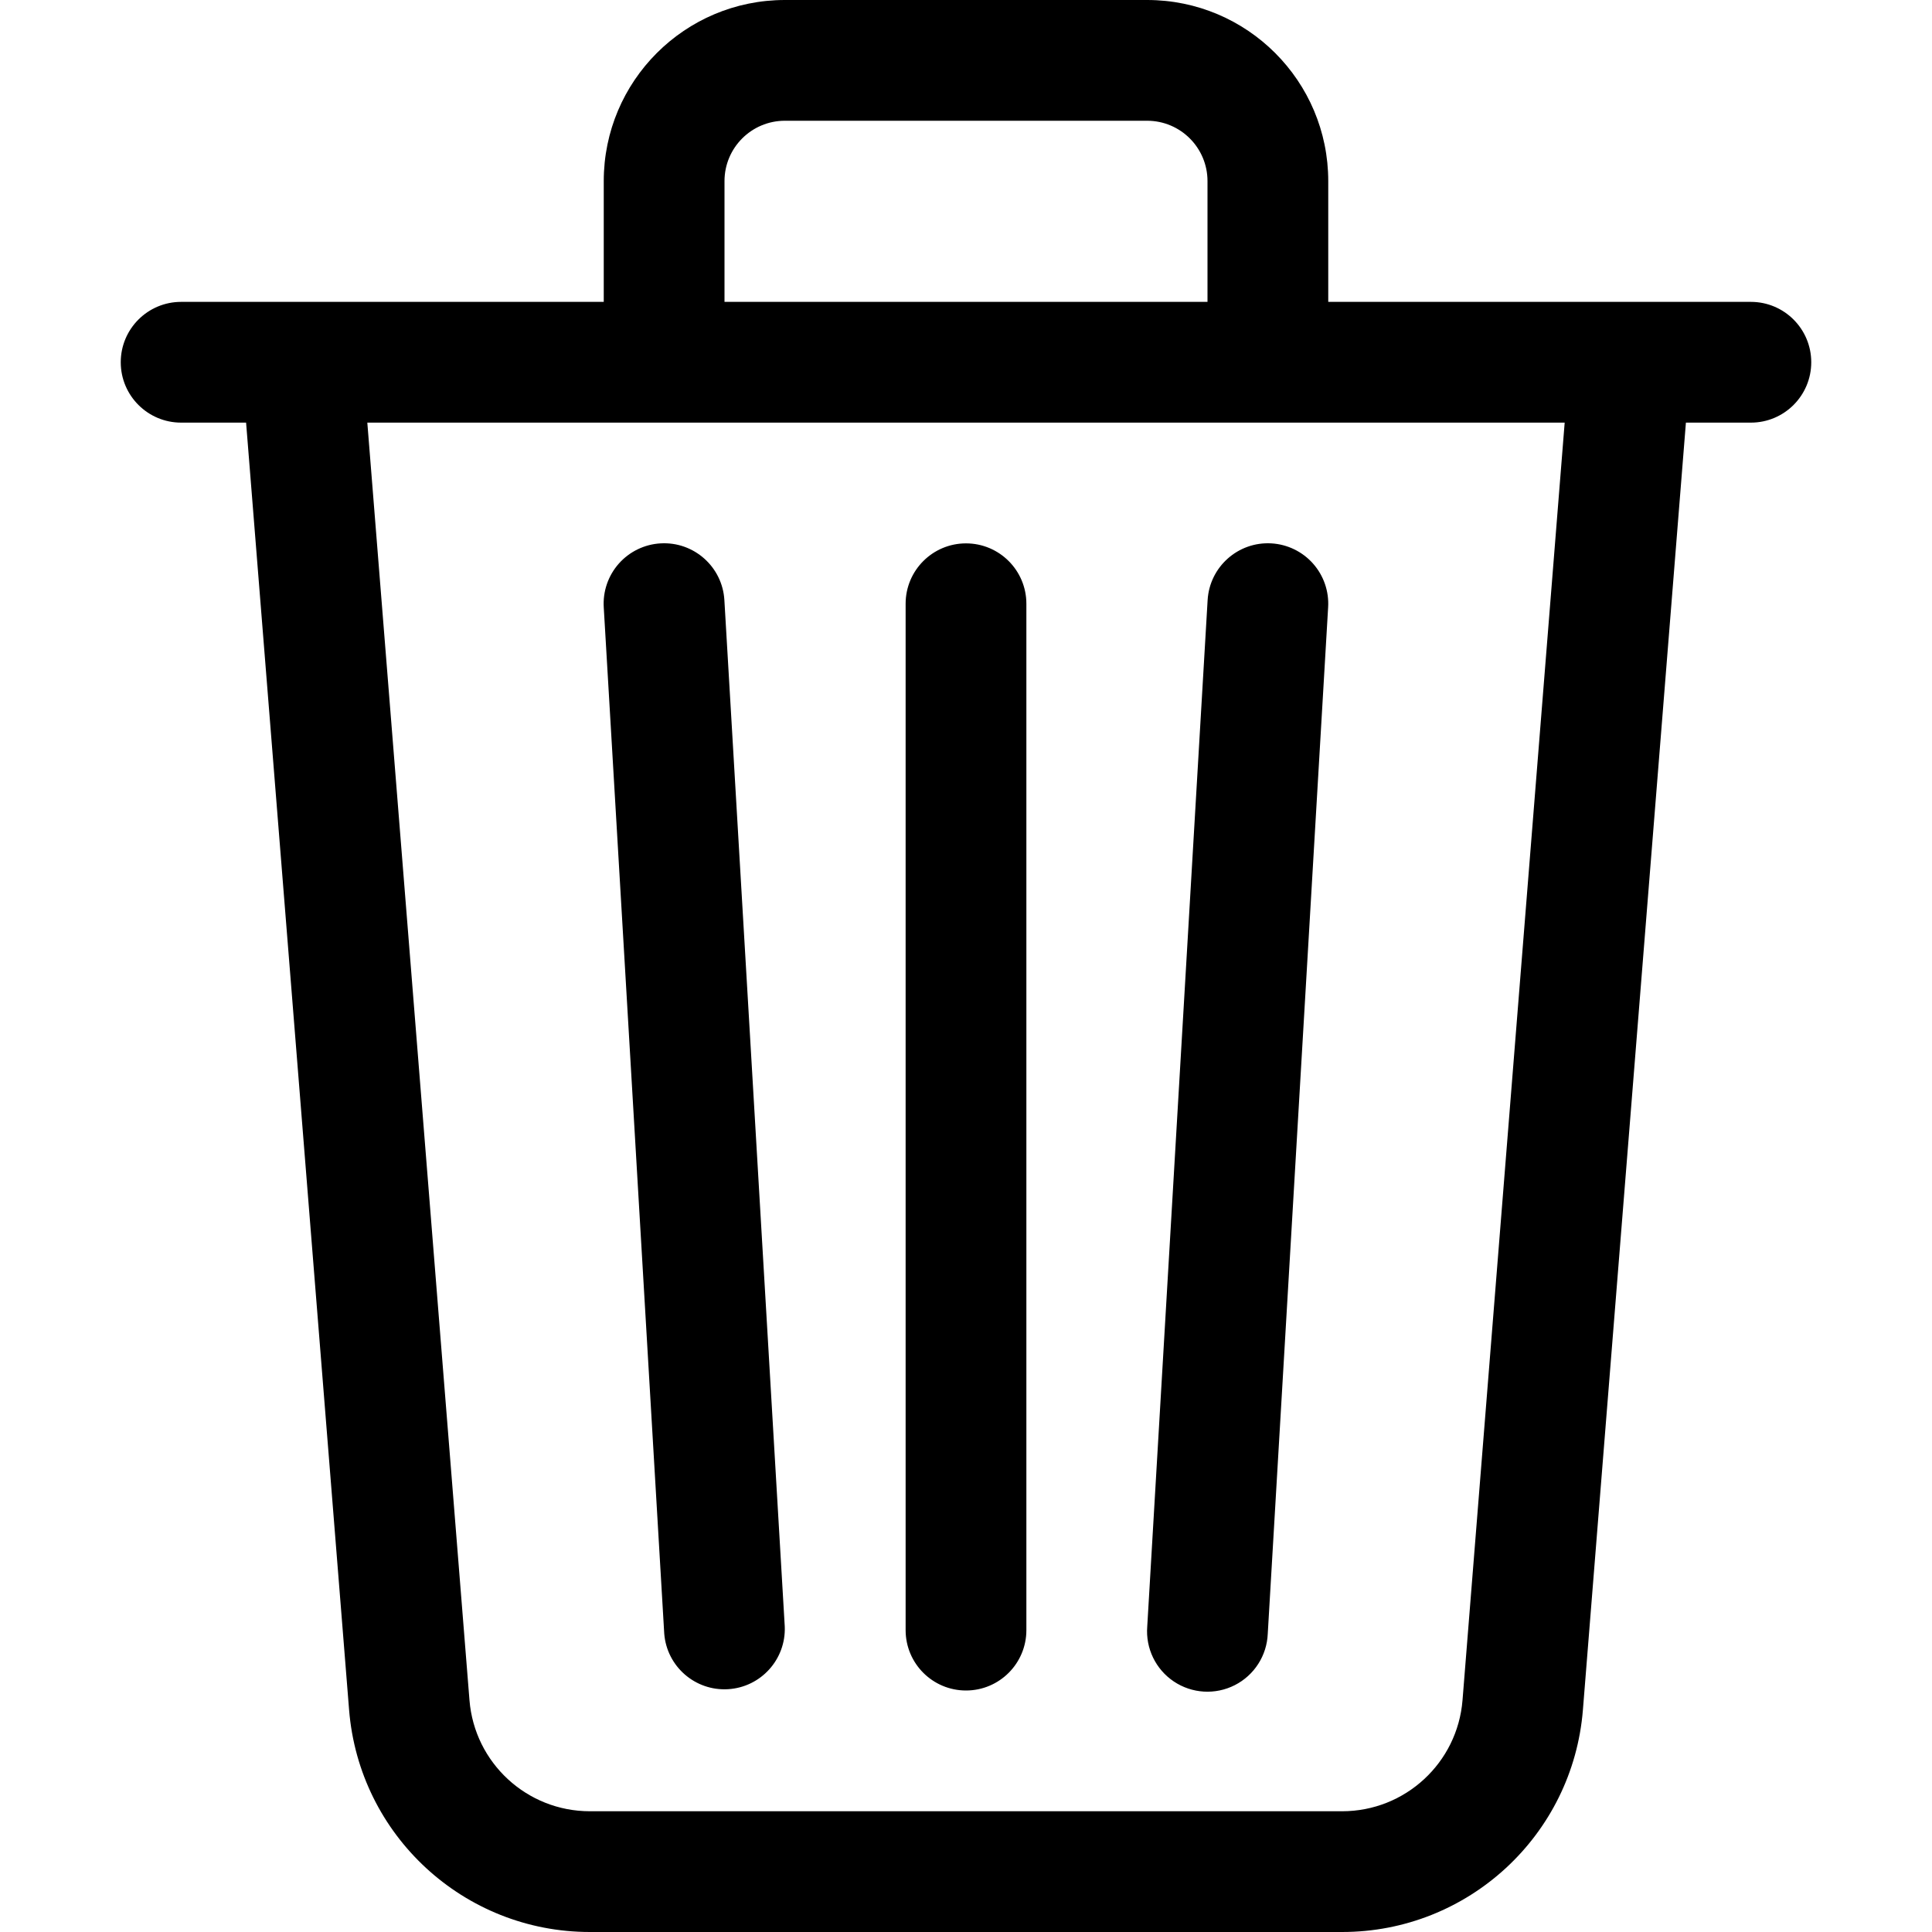
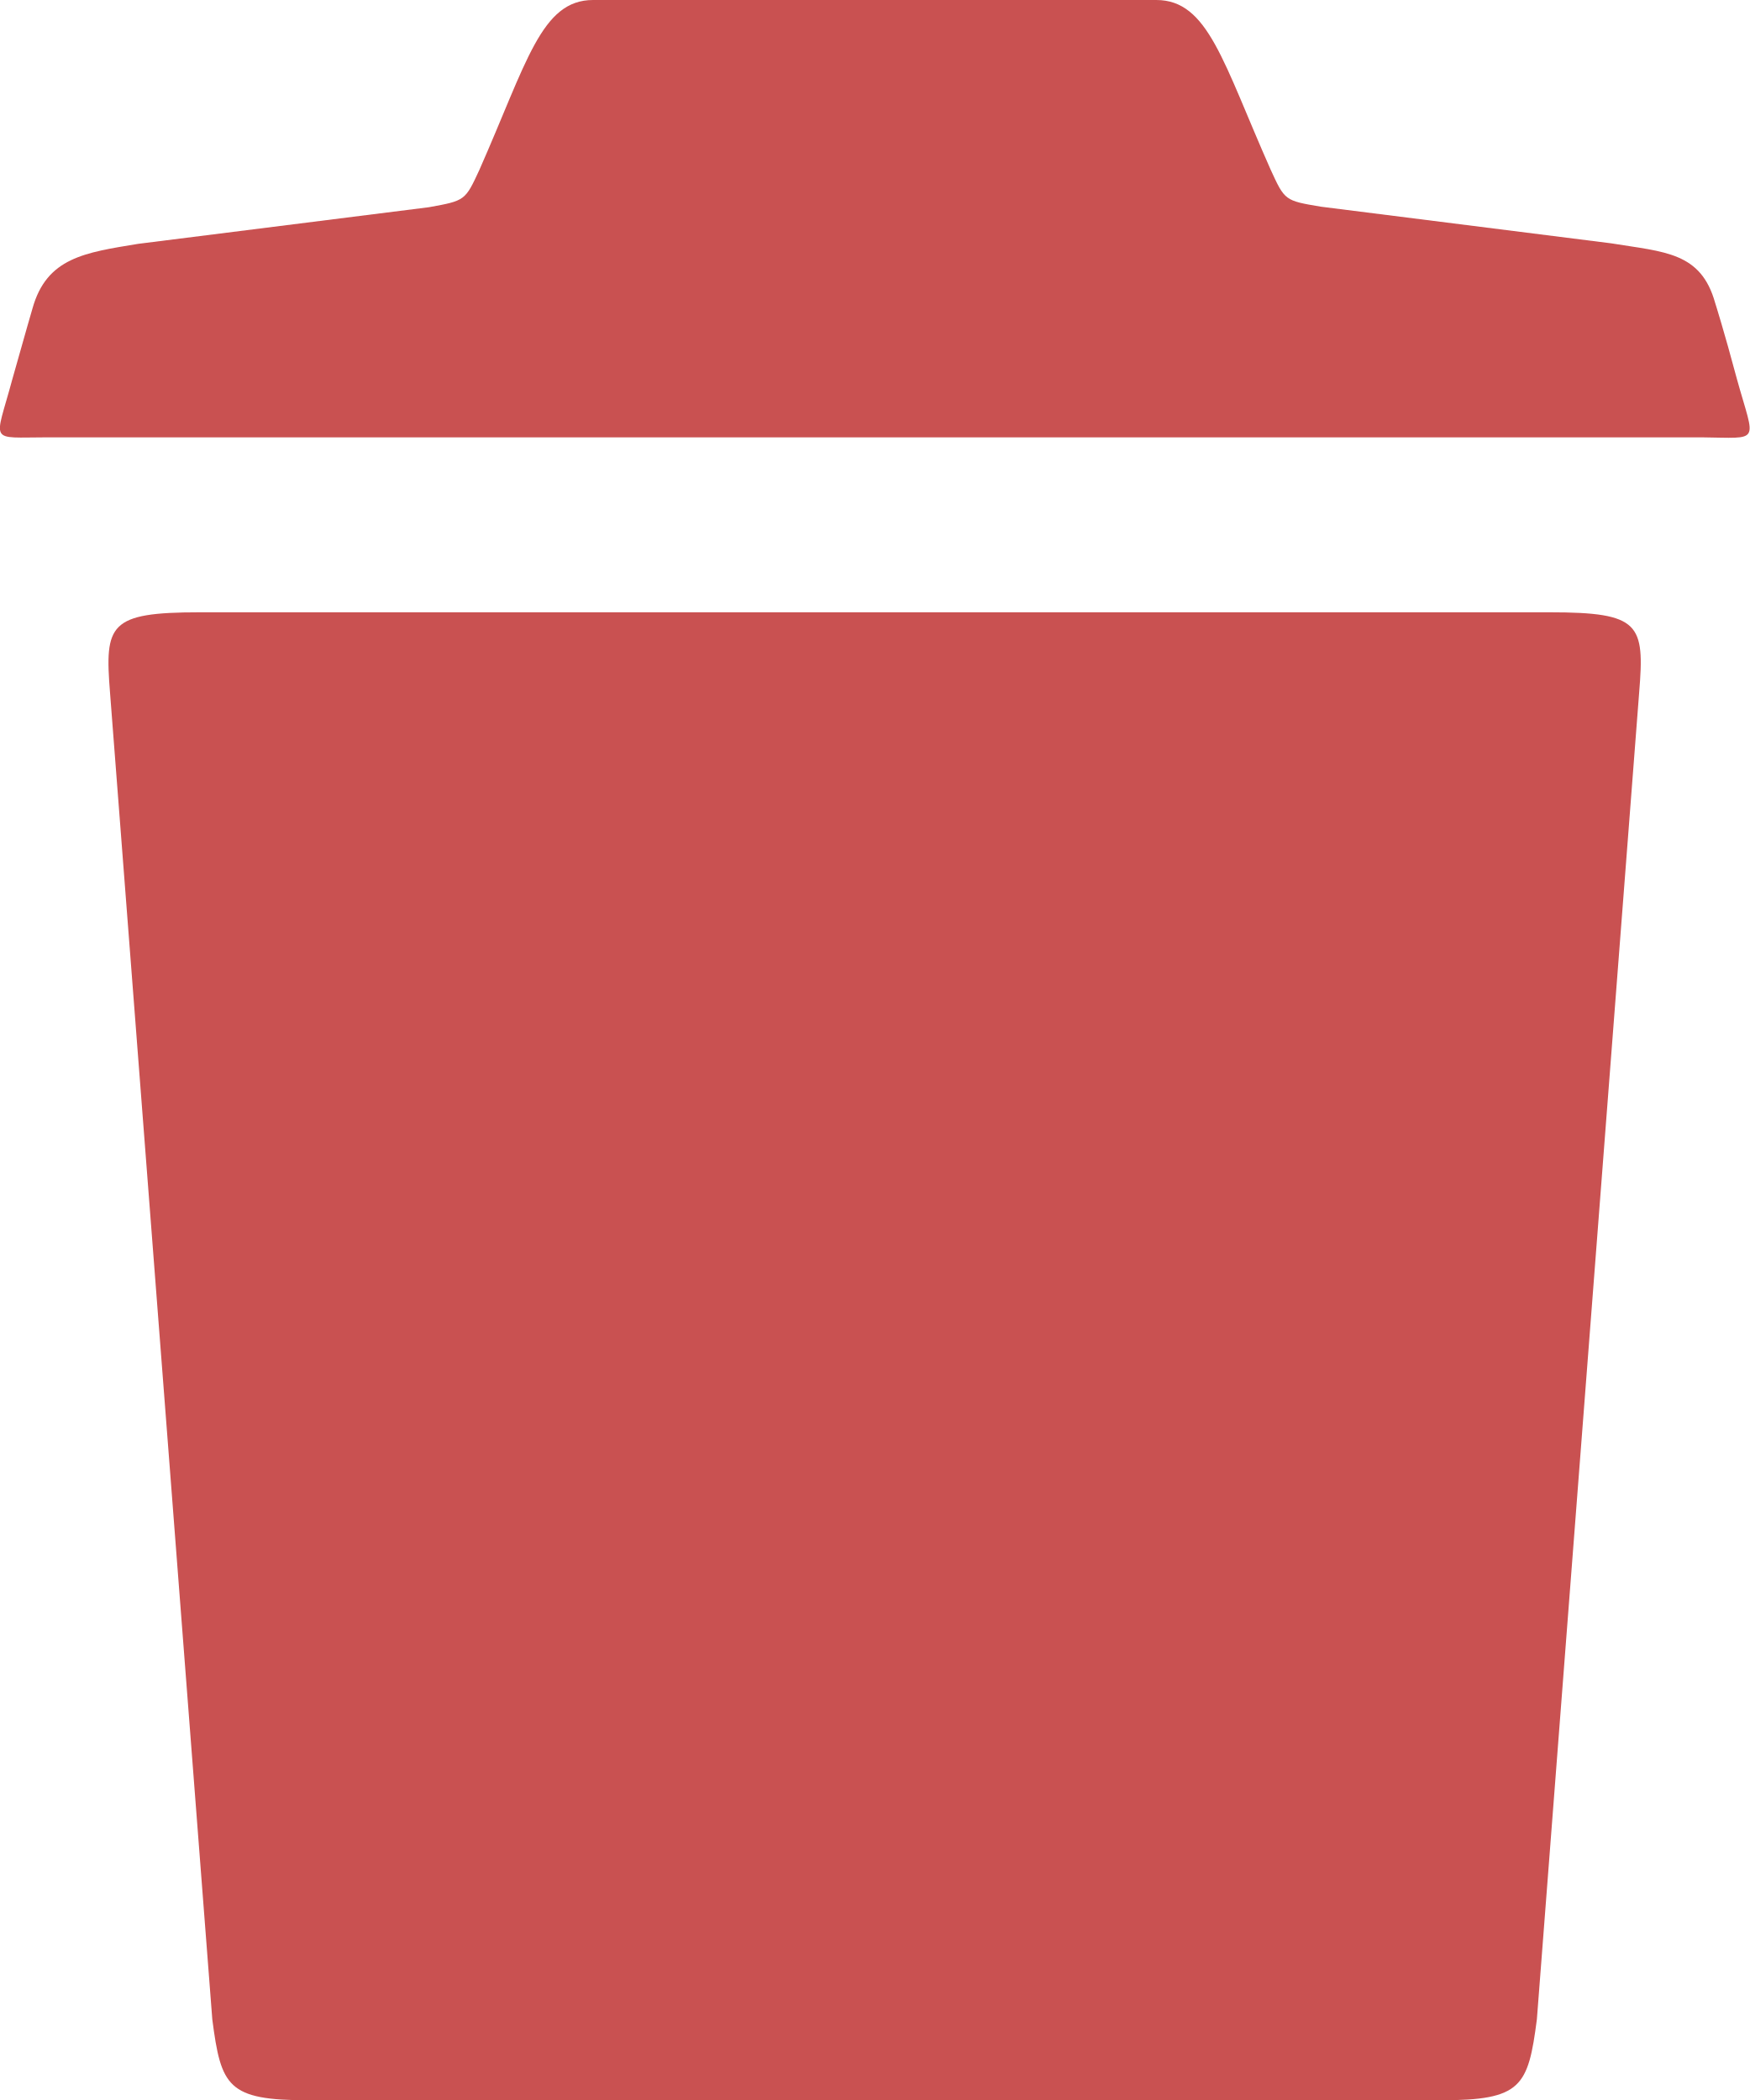
- <svg xmlns="http://www.w3.org/2000/svg" width="16" height="16" fill="currentColor" class="bi bi-trash3" viewBox="0 0 16 16">
-   <path d="M6.5 1h3a.5.5 0 0 1 .5.5v1H6v-1a.5.5 0 0 1 .5-.5ZM11 2.5v-1A1.5 1.5 0 0 0 9.5 0h-3A1.5 1.5 0 0 0 5 1.5v1H2.506a.58.58 0 0 0-.01 0H1.5a.5.5 0 0 0 0 1h.538l.853 10.66A2 2 0 0 0 4.885 16h6.23a2 2 0 0 0 1.994-1.84l.853-10.66h.538a.5.5 0 0 0 0-1h-.995a.59.59 0 0 0-.01 0H11Zm1.958 1-.846 10.58a1 1 0 0 1-.997.92h-6.23a1 1 0 0 1-.997-.92L3.042 3.5h9.916Zm-7.487 1a.5.5 0 0 1 .528.47l.5 8.5a.5.5 0 0 1-.998.06L5 5.03a.5.5 0 0 1 .47-.53Zm5.058 0a.5.5 0 0 1 .47.53l-.5 8.5a.5.5 0 1 1-.998-.06l.5-8.5a.5.5 0 0 1 .528-.47ZM8 4.5a.5.5 0 0 1 .5.5v8.5a.5.5 0 0 1-1 0V5a.5.5 0 0 1 .5-.5Z" />
+ <svg xmlns="http://www.w3.org/2000/svg" width="26.636" height="31.975" viewBox="0 0 26.636 31.975">
+   <g id="Group_218" data-name="Group 218" transform="translate(0 0)">
+     <path id="Path_145" data-name="Path 145" d="M122.482,69.777c-.2-.749-.333-1.165-.333-1.165-.216-.774-.766-.774-1.582-.907l-4.42-.558c-.549-.092-.549-.092-.766-.566-.724-1.632-.949-2.581-1.74-2.581h-8.574c-.791,0-1.007.949-1.732,2.589-.216.466-.216.466-.766.566l-4.429.558c-.807.133-1.39.208-1.607.982,0,0-.1.341-.308,1.082-.266.991-.375.882.541.882h25.174C122.857,70.668,122.757,70.768,122.482,69.777Z" transform="translate(-96.038 -64)" fill="#c95151" />
+     <path id="Path_146" data-name="Path 146" d="M137.849,176H117.3c-1.382,0-1.448.183-1.365,1.224l1.557,20.2c.133,1.024.233,1.232,1.457,1.232H136.2c1.224,0,1.324-.208,1.457-1.232l1.557-20.2C139.3,176.175,139.231,176,137.849,176Z" transform="translate(-114.26 -166.677)" fill="#c95151" />
+   </g>
</svg>
